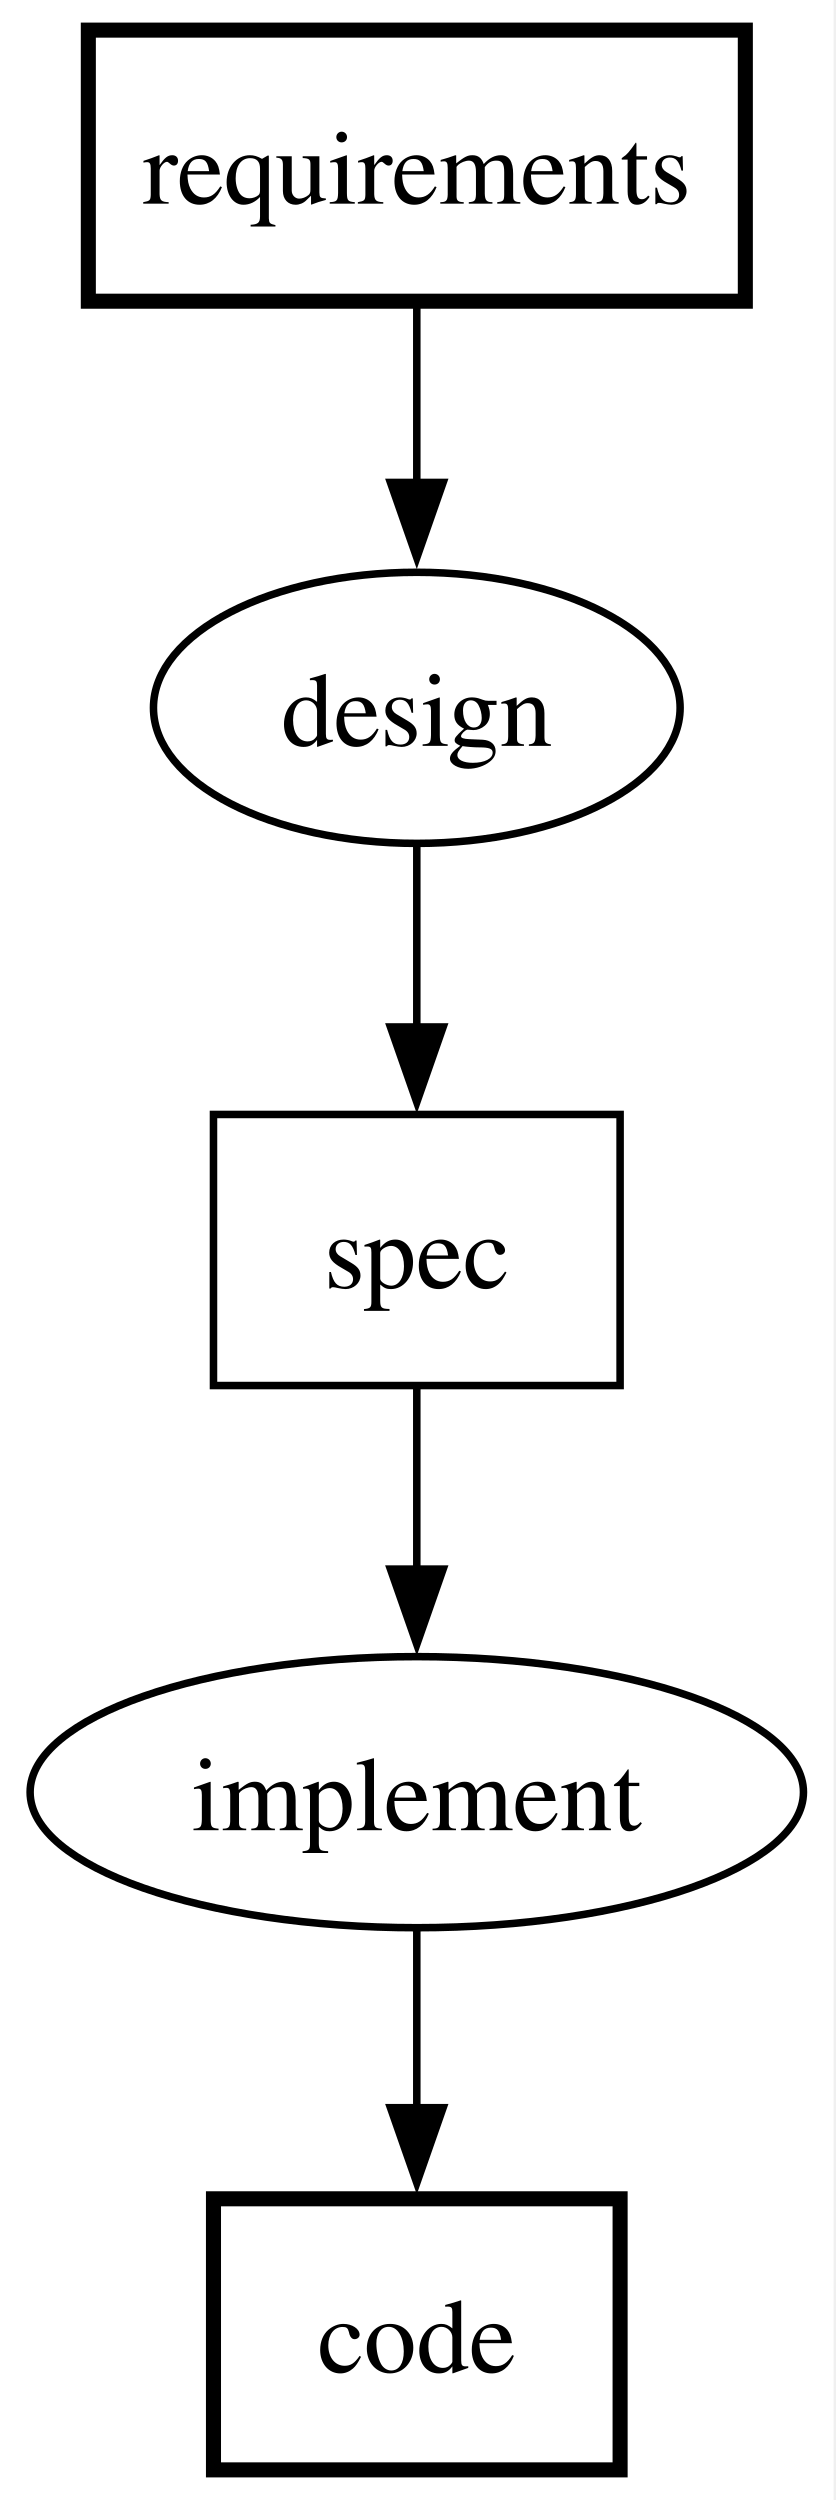
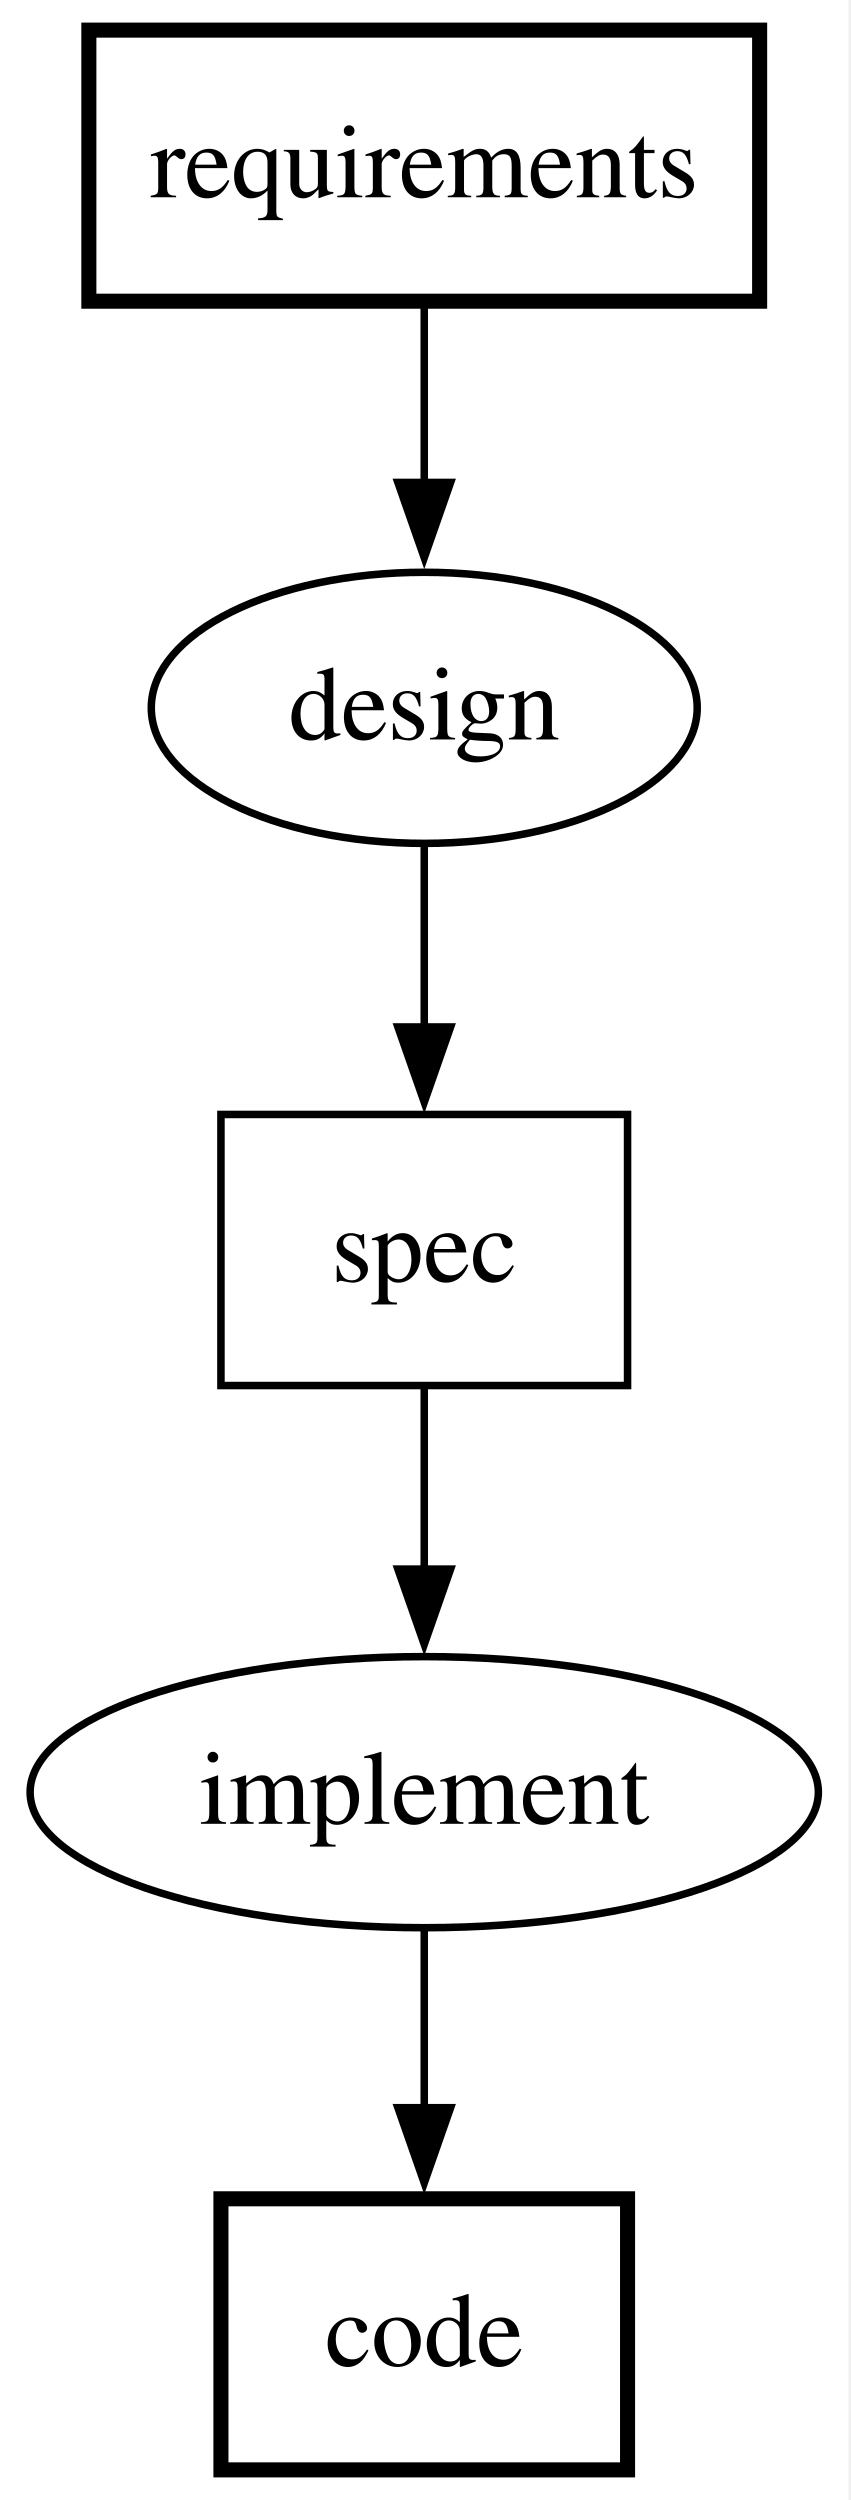
- <svg xmlns="http://www.w3.org/2000/svg" width="111pt" height="332pt" viewBox="0.00 0.00 111.00 332.00">
+ <svg xmlns="http://www.w3.org/2000/svg" width="113pt" height="332pt" viewBox="0.00 0.00 113.00 332.00">
  <g id="graph0" class="graph" transform="scale(1 1) rotate(0) translate(4 328)">
-     <polygon fill="white" stroke="none" points="-4,4 -4,-328 106.7,-328 106.7,4 -4,4" />
+     <polygon fill="white" stroke="none" points="-4,4 -4,-328 108.68,-328 108.68,4 -4,4" />
    <g id="node1" class="node">
-       <polygon fill="none" stroke="black" stroke-width="2" points="78.35,-36 24.35,-36 24.35,0 78.35,0 78.35,-36" />
-       <text xml:space="preserve" text-anchor="middle" x="51.35" y="-12.95" font-family="Times,serif" font-size="14.00">code</text>
+       <polygon fill="none" stroke="black" stroke-width="2" points="79.34,-36 25.34,-36 25.34,0 79.34,0 79.34,-36" />
+       <text xml:space="preserve" text-anchor="middle" x="52.34" y="-13.8" font-family="Times,serif" font-size="14.00">code</text>
    </g>
    <g id="node2" class="node">
-       <ellipse fill="none" stroke="black" cx="51.35" cy="-234" rx="34.97" ry="18" />
-       <text xml:space="preserve" text-anchor="middle" x="51.35" y="-228.95" font-family="Times,serif" font-size="14.00">design</text>
+       <ellipse fill="none" stroke="black" cx="52.34" cy="-234" rx="36.25" ry="18" />
+       <text xml:space="preserve" text-anchor="middle" x="52.34" y="-229.8" font-family="Times,serif" font-size="14.00">design</text>
    </g>
    <g id="node5" class="node">
-       <polygon fill="none" stroke="black" points="78.35,-180 24.35,-180 24.35,-144 78.35,-144 78.35,-180" />
-       <text xml:space="preserve" text-anchor="middle" x="51.35" y="-156.95" font-family="Times,serif" font-size="14.00">spec</text>
+       <polygon fill="none" stroke="black" points="79.34,-180 25.34,-180 25.34,-144 79.34,-144 79.34,-180" />
+       <text xml:space="preserve" text-anchor="middle" x="52.34" y="-157.8" font-family="Times,serif" font-size="14.00">spec</text>
    </g>
    <g id="edge2" class="edge">
-       <path fill="none" stroke="black" d="M51.35,-215.7C51.35,-208.41 51.35,-199.73 51.35,-191.54" />
-       <polygon fill="black" stroke="black" points="54.85,-191.62 51.35,-181.62 47.85,-191.62 54.85,-191.62" />
+       <path fill="none" stroke="black" d="M52.34,-215.7C52.34,-208.41 52.34,-199.73 52.34,-191.54" />
+       <polygon fill="black" stroke="black" points="55.84,-191.62 52.34,-181.62 48.84,-191.62 55.84,-191.62" />
    </g>
    <g id="node3" class="node">
-       <ellipse fill="none" stroke="black" cx="51.35" cy="-90" rx="51.35" ry="18" />
-       <text xml:space="preserve" text-anchor="middle" x="51.35" y="-84.95" font-family="Times,serif" font-size="14.00">implement</text>
+       <ellipse fill="none" stroke="black" cx="52.34" cy="-90" rx="52.34" ry="18" />
+       <text xml:space="preserve" text-anchor="middle" x="52.34" y="-85.8" font-family="Times,serif" font-size="14.00">implement</text>
    </g>
    <g id="edge4" class="edge">
-       <path fill="none" stroke="black" d="M51.35,-71.7C51.35,-64.52 51.35,-55.99 51.35,-47.9" />
-       <polygon fill="black" stroke="black" points="54.85,-48.1 51.35,-38.1 47.85,-48.1 54.85,-48.1" />
+       <path fill="none" stroke="black" d="M52.34,-71.7C52.34,-64.52 52.34,-55.99 52.34,-47.9" />
+       <polygon fill="black" stroke="black" points="55.84,-48.1 52.34,-38.1 48.84,-48.1 55.84,-48.1" />
    </g>
    <g id="node4" class="node">
-       <polygon fill="none" stroke="black" stroke-width="2" points="94.98,-324 7.73,-324 7.73,-288 94.98,-288 94.98,-324" />
-       <text xml:space="preserve" text-anchor="middle" x="51.35" y="-300.95" font-family="Times,serif" font-size="14.00">requirements</text>
+       <polygon fill="none" stroke="black" stroke-width="2" points="96.88,-324 7.8,-324 7.8,-288 96.88,-288 96.88,-324" />
+       <text xml:space="preserve" text-anchor="middle" x="52.34" y="-301.8" font-family="Times,serif" font-size="14.00">requirements</text>
    </g>
    <g id="edge1" class="edge">
-       <path fill="none" stroke="black" d="M51.35,-287.34C51.35,-280.24 51.35,-271.86 51.35,-263.92" />
-       <polygon fill="black" stroke="black" points="54.85,-263.93 51.35,-253.93 47.85,-263.93 54.85,-263.93" />
+       <path fill="none" stroke="black" d="M52.34,-287.34C52.34,-280.24 52.34,-271.86 52.34,-263.92" />
+       <polygon fill="black" stroke="black" points="55.84,-263.93 52.34,-253.93 48.84,-263.93 55.84,-263.93" />
    </g>
    <g id="edge3" class="edge">
-       <path fill="none" stroke="black" d="M51.35,-143.7C51.35,-136.41 51.35,-127.73 51.35,-119.54" />
-       <polygon fill="black" stroke="black" points="54.85,-119.62 51.35,-109.62 47.85,-119.62 54.85,-119.62" />
+       <path fill="none" stroke="black" d="M52.34,-143.7C52.34,-136.41 52.34,-127.73 52.34,-119.54" />
+       <polygon fill="black" stroke="black" points="55.84,-119.62 52.34,-109.62 48.84,-119.62 55.84,-119.62" />
    </g>
  </g>
</svg>
